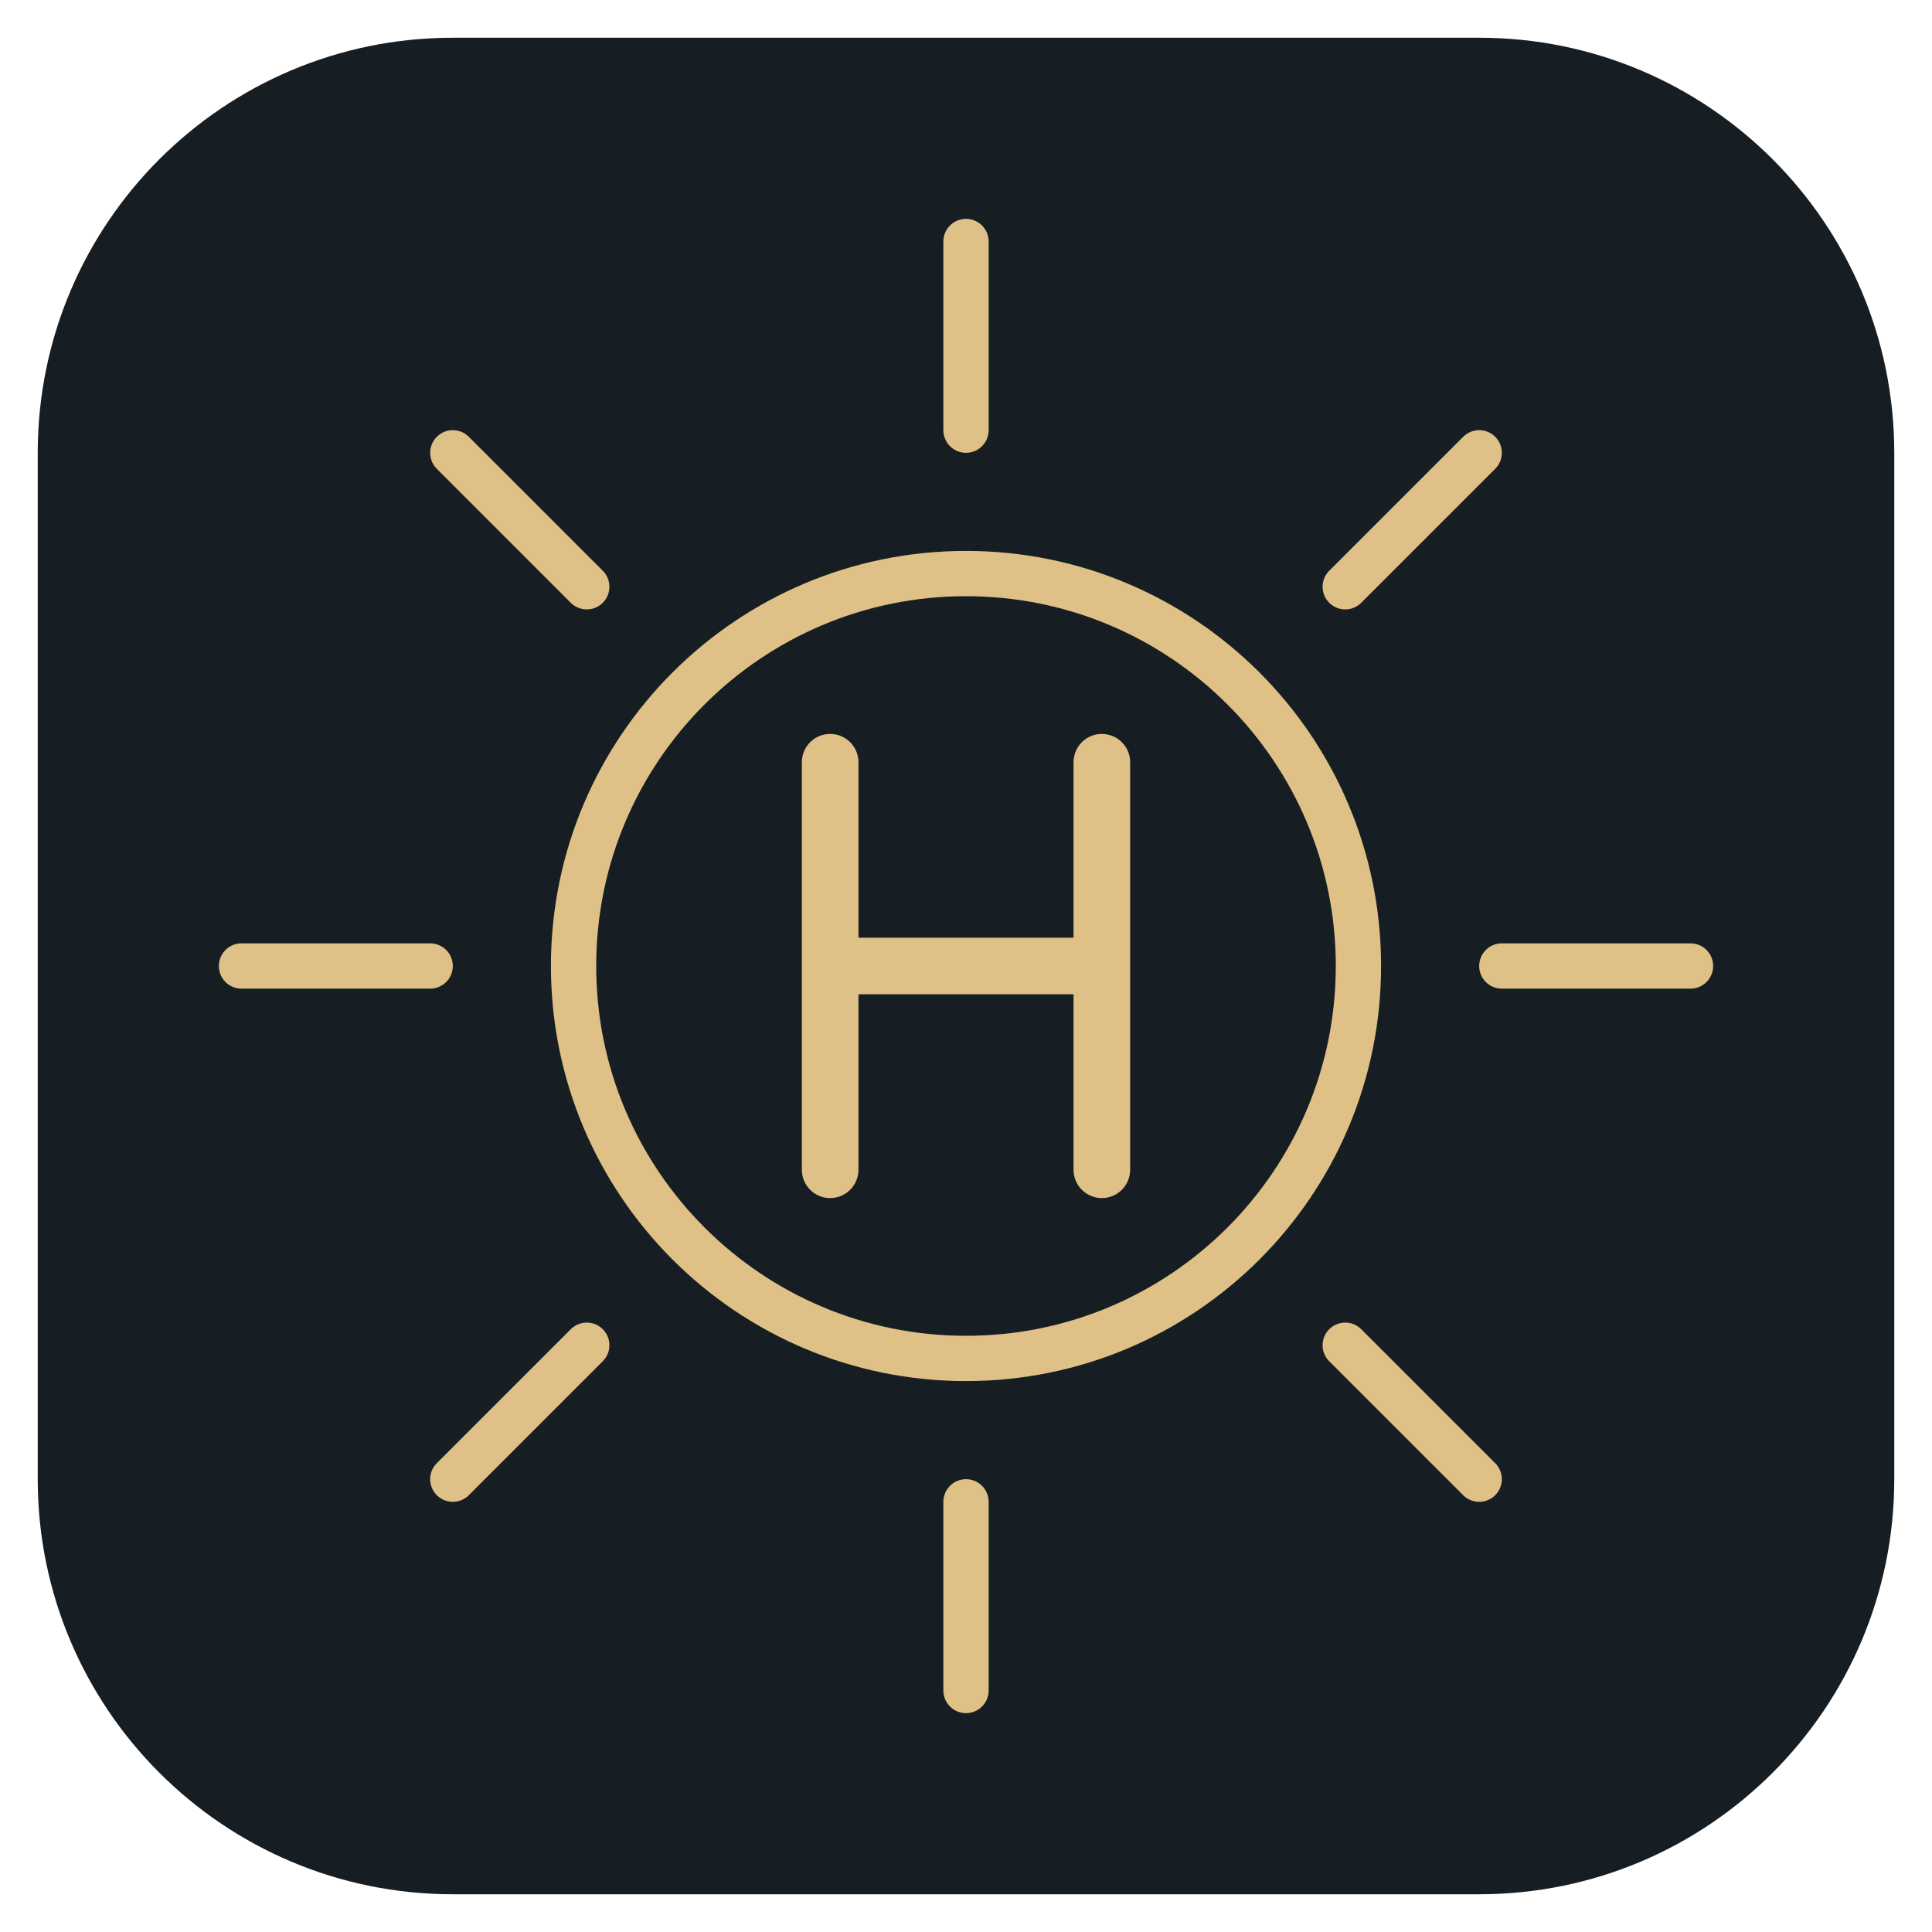
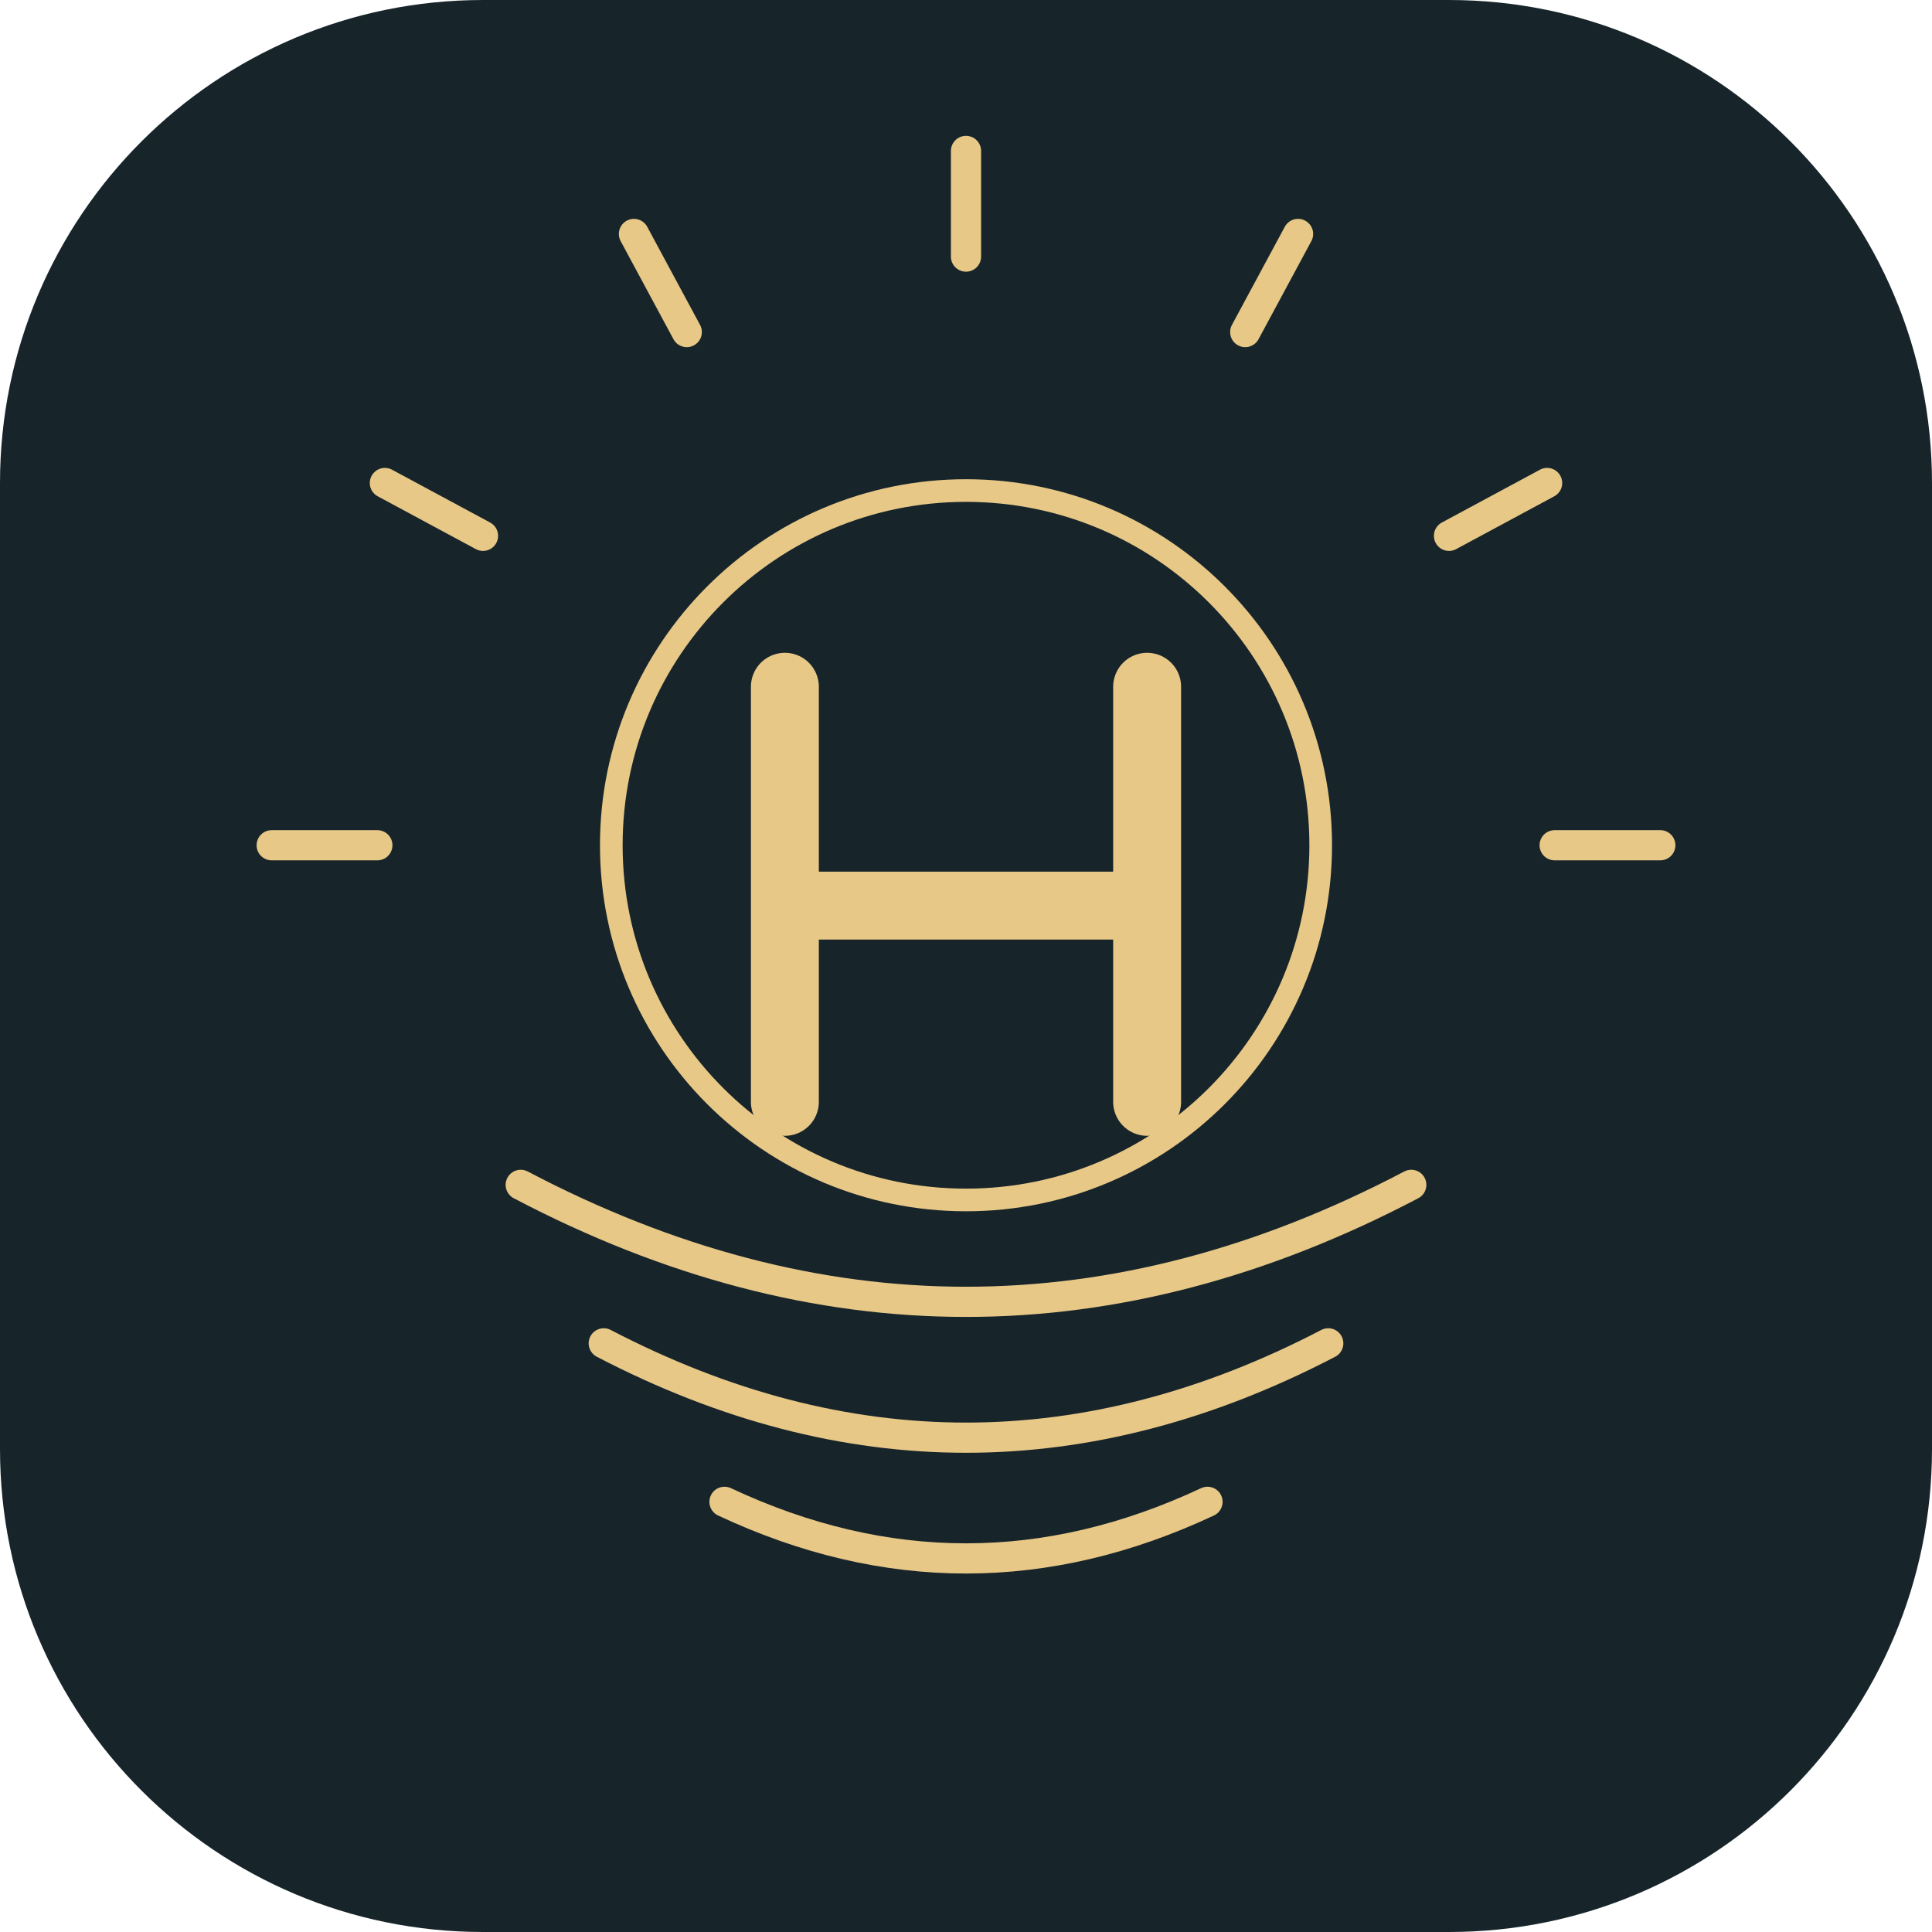
- <svg xmlns="http://www.w3.org/2000/svg" width="1024" height="1024" viewBox="0 0 1024 1024">
-   <rect x="20" y="20" width="984" height="984" rx="220" fill="#171e23" />
-   <g fill="none" stroke="#dfc187" stroke-width="24" stroke-linecap="round">
-     <circle cx="512" cy="512" r="208" />
-     <path d="M512 128v100m0 568v100M128 512h100m568 0h100M240 240l71 71m402 402 71 71M240 784l71-71m402-402 71-71" />
-     <path d="M440 404v216m144-216v216M440 512h144" stroke-width="30" />
+ <svg xmlns="http://www.w3.org/2000/svg" viewBox="0 0 256 256">
+   <rect width="256" height="256" rx="64" fill="#17252b" />
+   <g fill="none" stroke="#e8c887" stroke-linecap="round" stroke-linejoin="round">
+     <circle cx="128" cy="112" r="47" stroke-width="3" />
+     <path d="M104 91v55m48-55v55m-48-26h48" stroke-width="9" />
+     <path d="M128 34V20M91 44l-7-13m-20 40-13-7m114-20 7-13m20 40 13-7M50 112H36m170 0h14" stroke-width="4" />
+     <path d="M69 157q59 31 118 0M80 178q48 25 96 0M96 199q32 15 64 0" stroke-width="4" />
  </g>
</svg>
